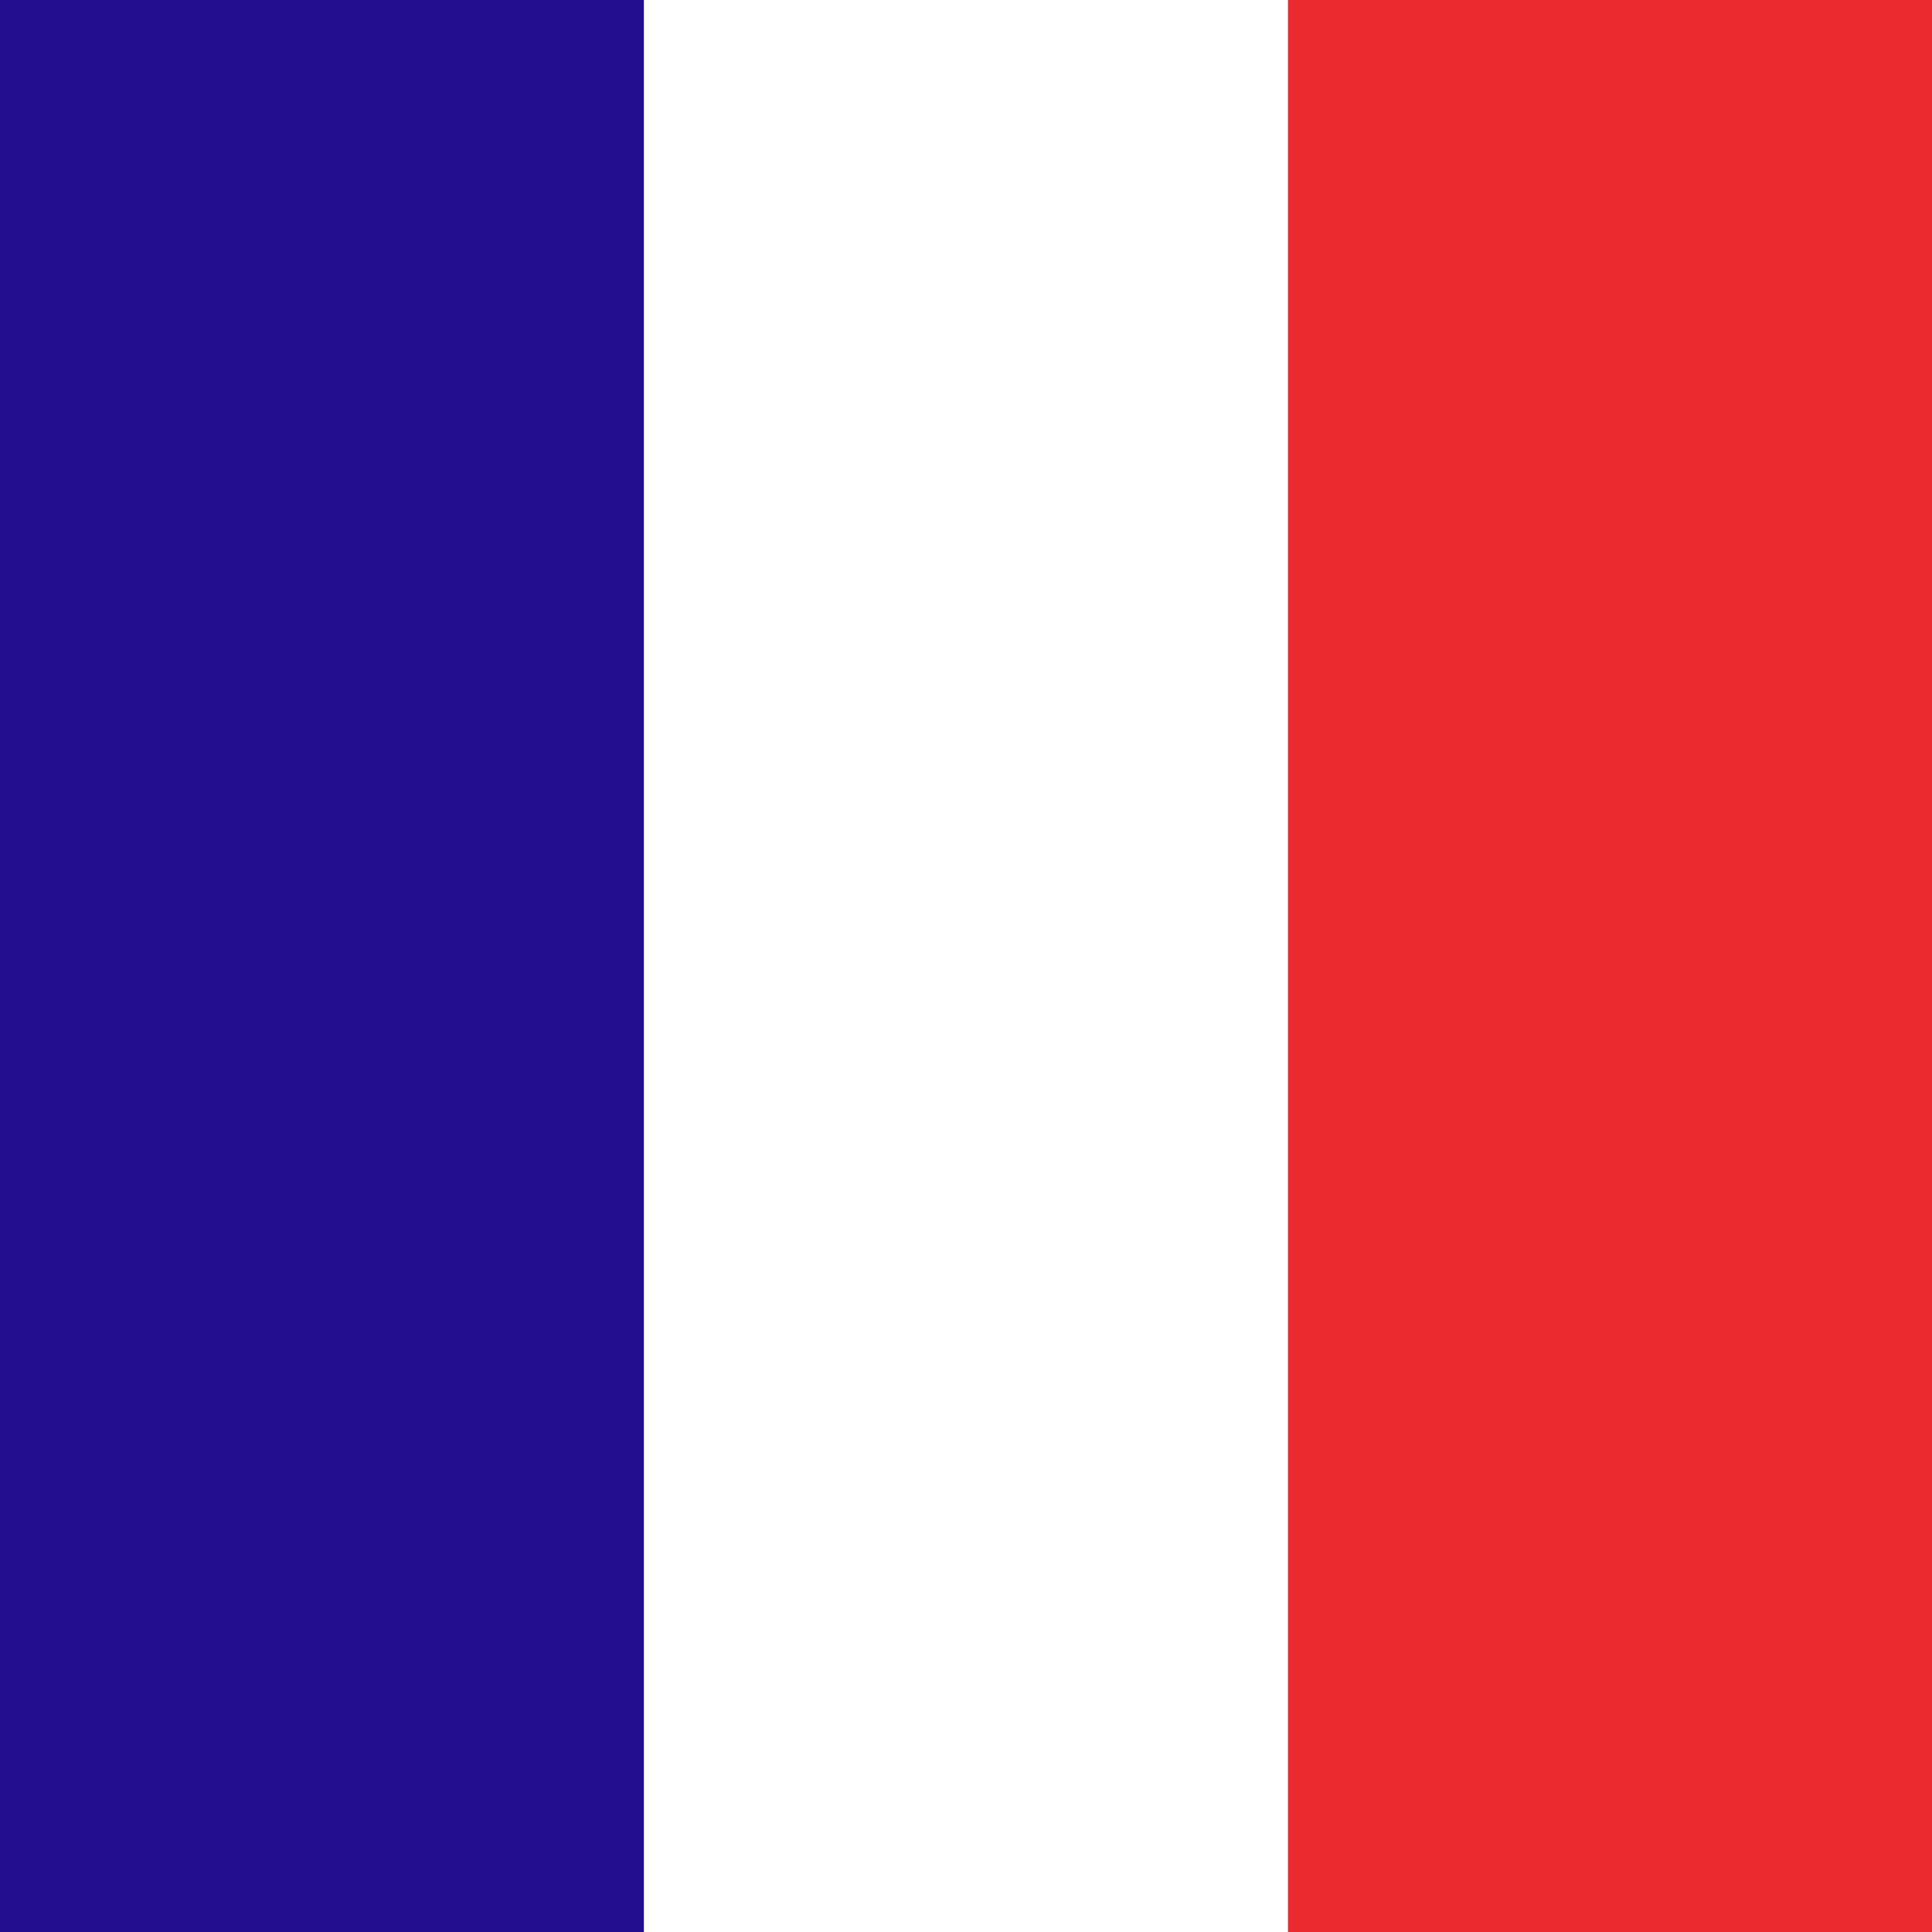
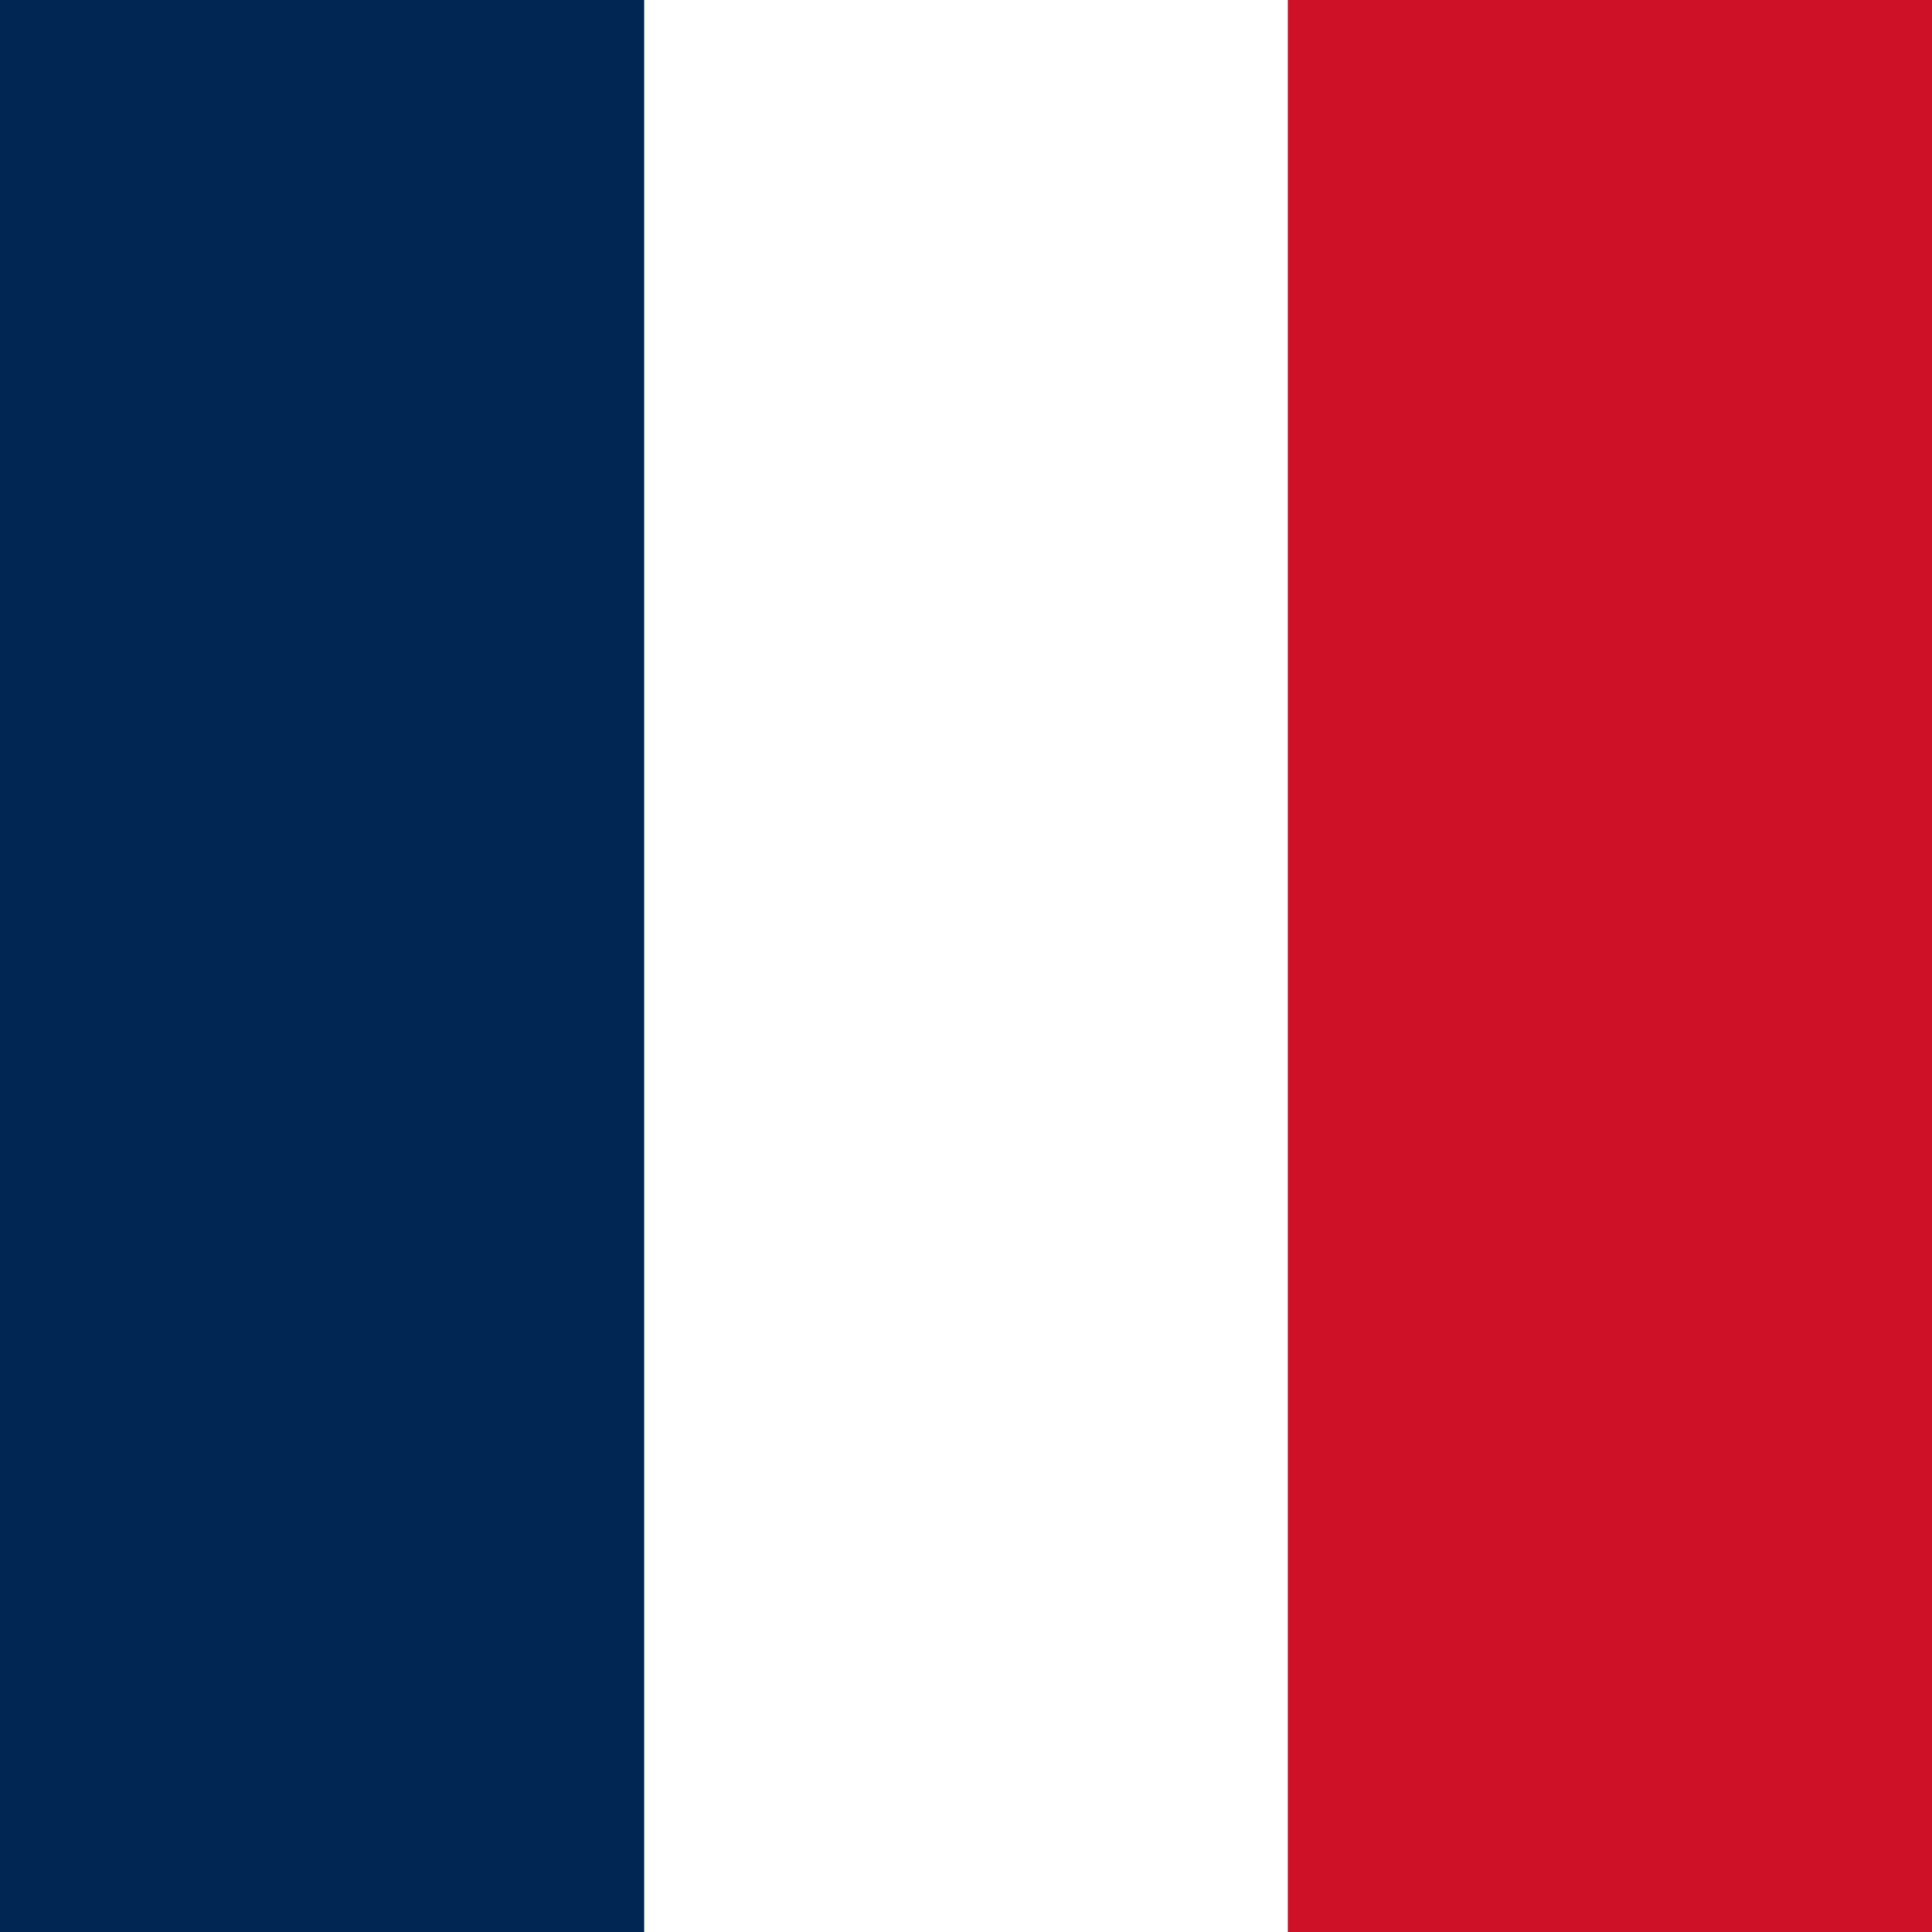
- <svg xmlns="http://www.w3.org/2000/svg" version="1.1" id="Layer_1" x="0px" y="0px" viewBox="0 0 512 512" style="enable-background:new 0 0 512 512;">
-   <rect style="fill: rgb(35, 15, 143);" width="170.67" height="512" />
-   <rect x="170.67" style="fill: rgb(255, 255, 255);" width="170.67" height="512" />
-   <rect x="341.33" style="fill: rgb(235, 42, 48);" width="170.67" height="512" />
+ <svg xmlns="http://www.w3.org/2000/svg" id="flag-icons-gf" viewBox="0 0 512 512">
+   <g fill-rule="evenodd" stroke-width="1pt">
+     <path fill="#fff" d="M0 0h512v512H0z" />
+     <path fill="#002654" d="M0 0h170.7v512H0z" />
+     <path fill="#ce1126" d="M341.3 0H512v512H341.3z" />
+   </g>
</svg>
